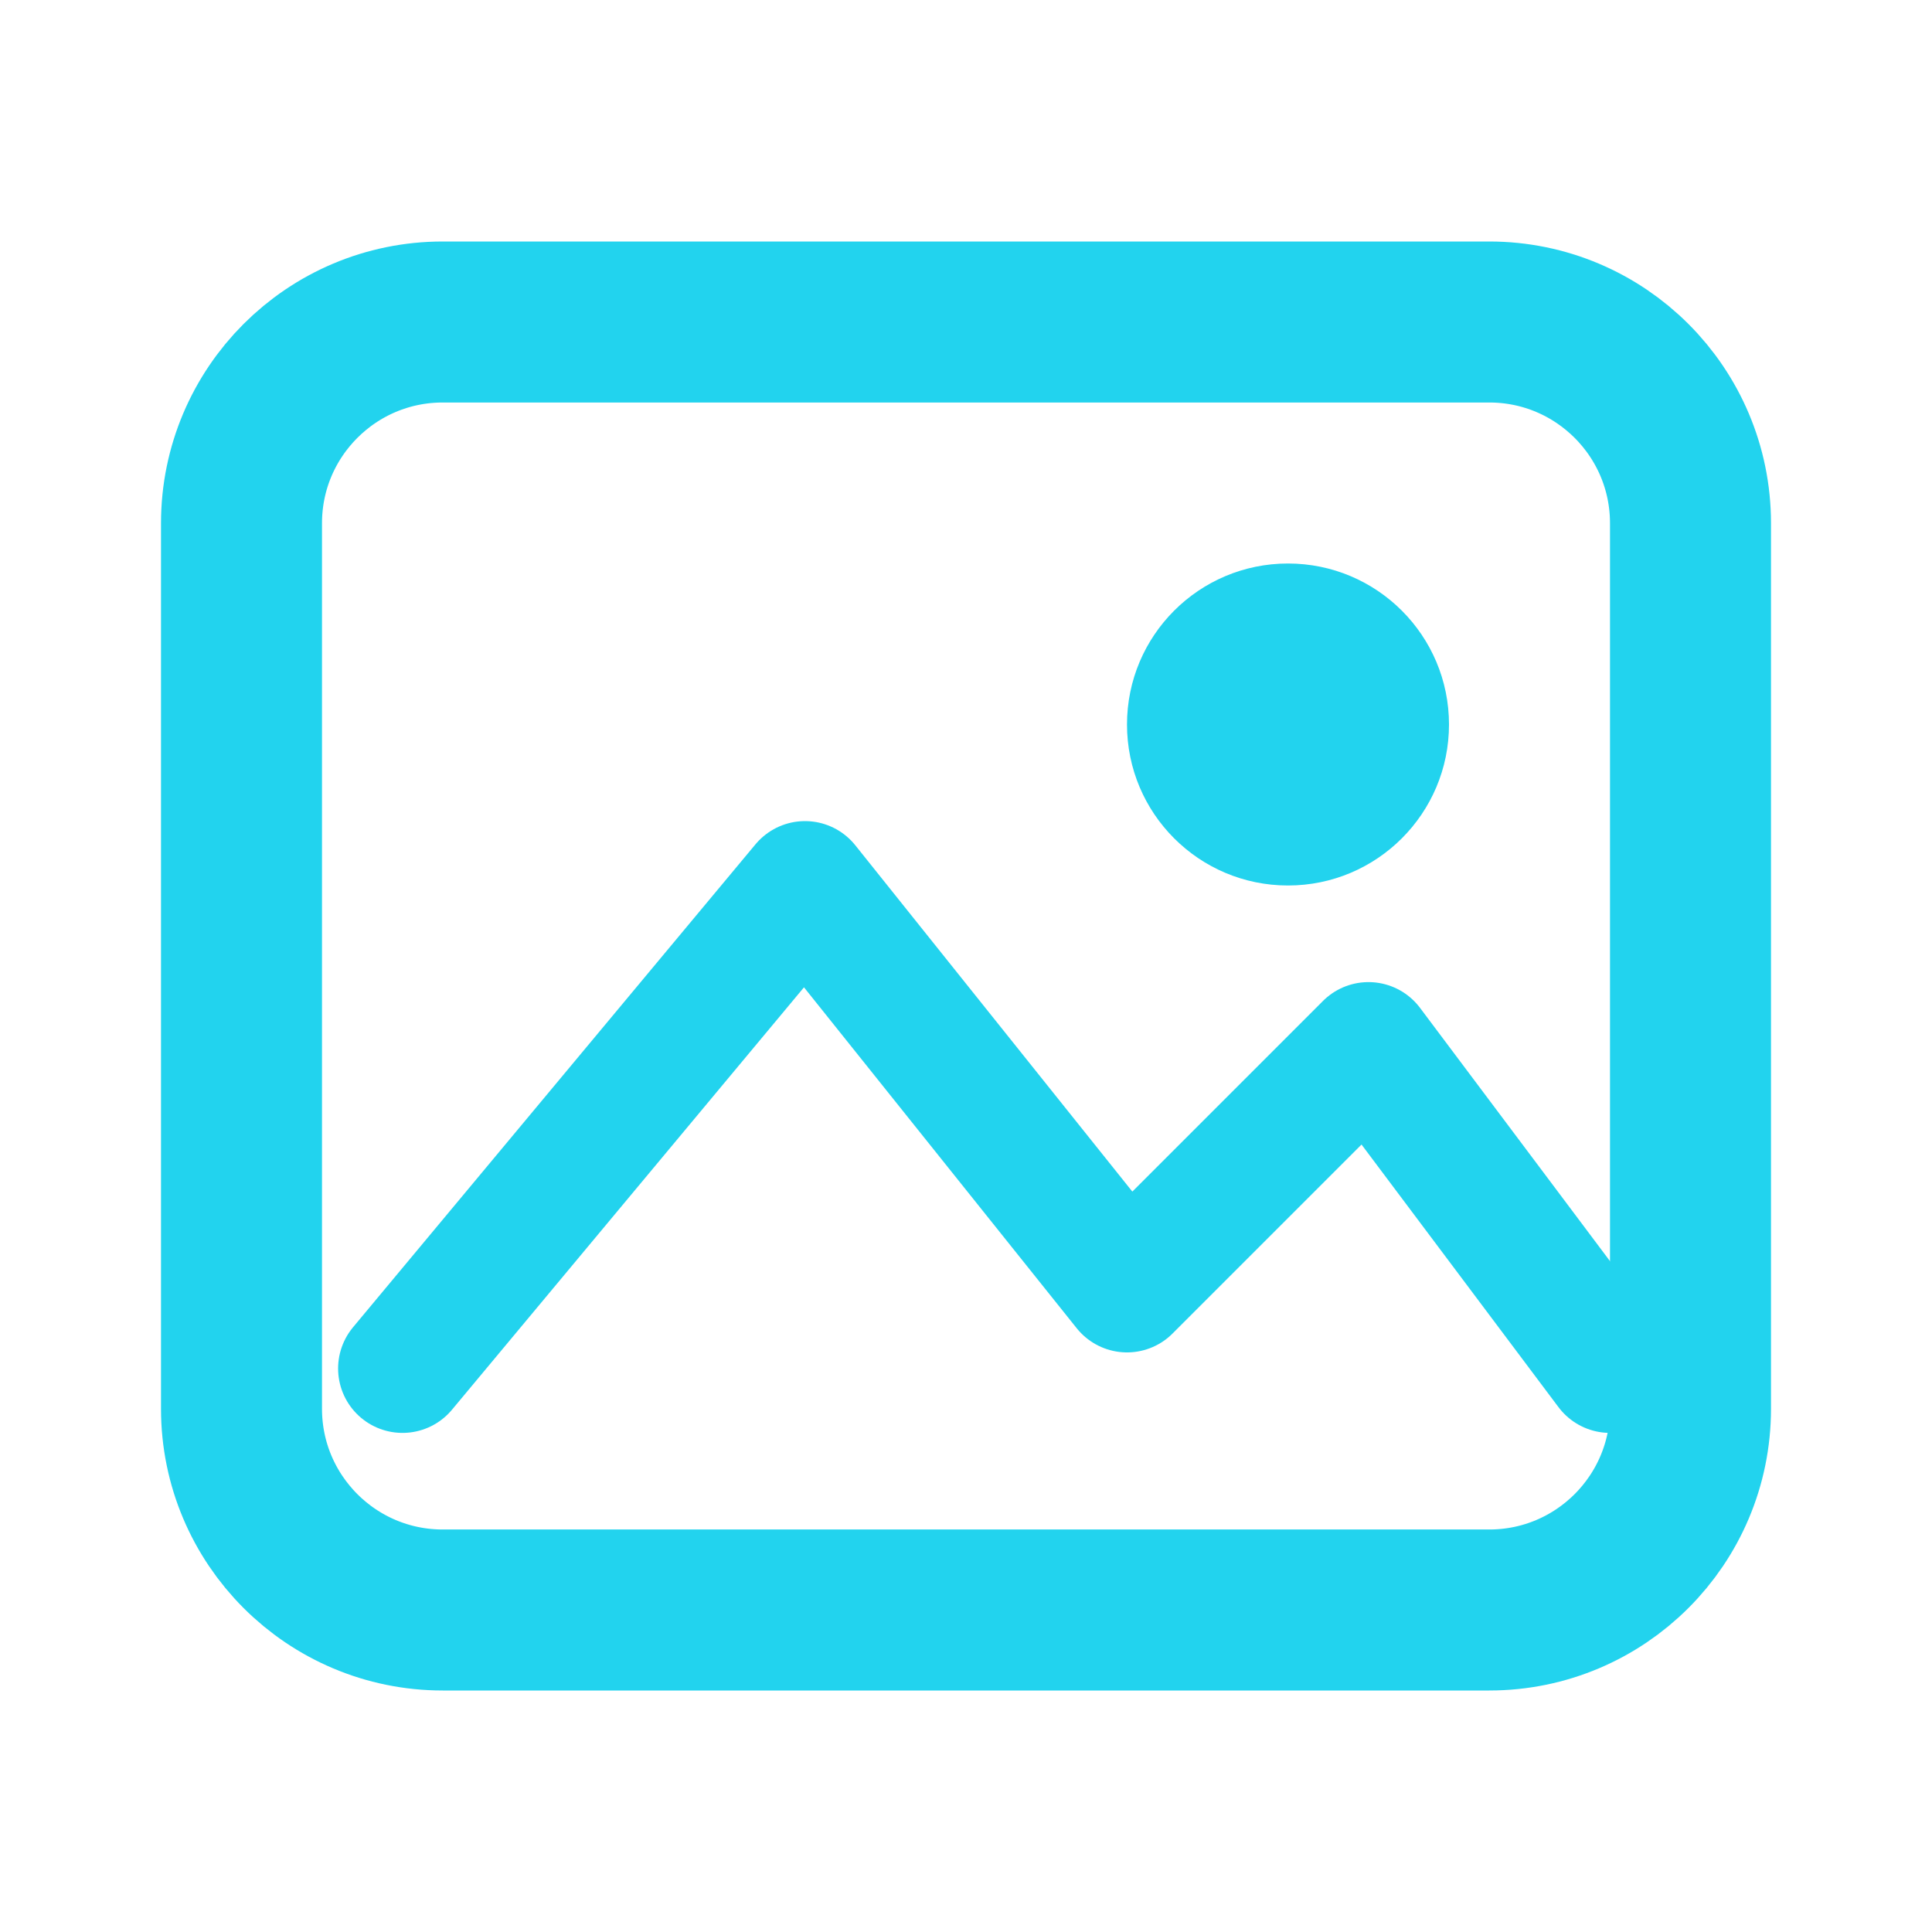
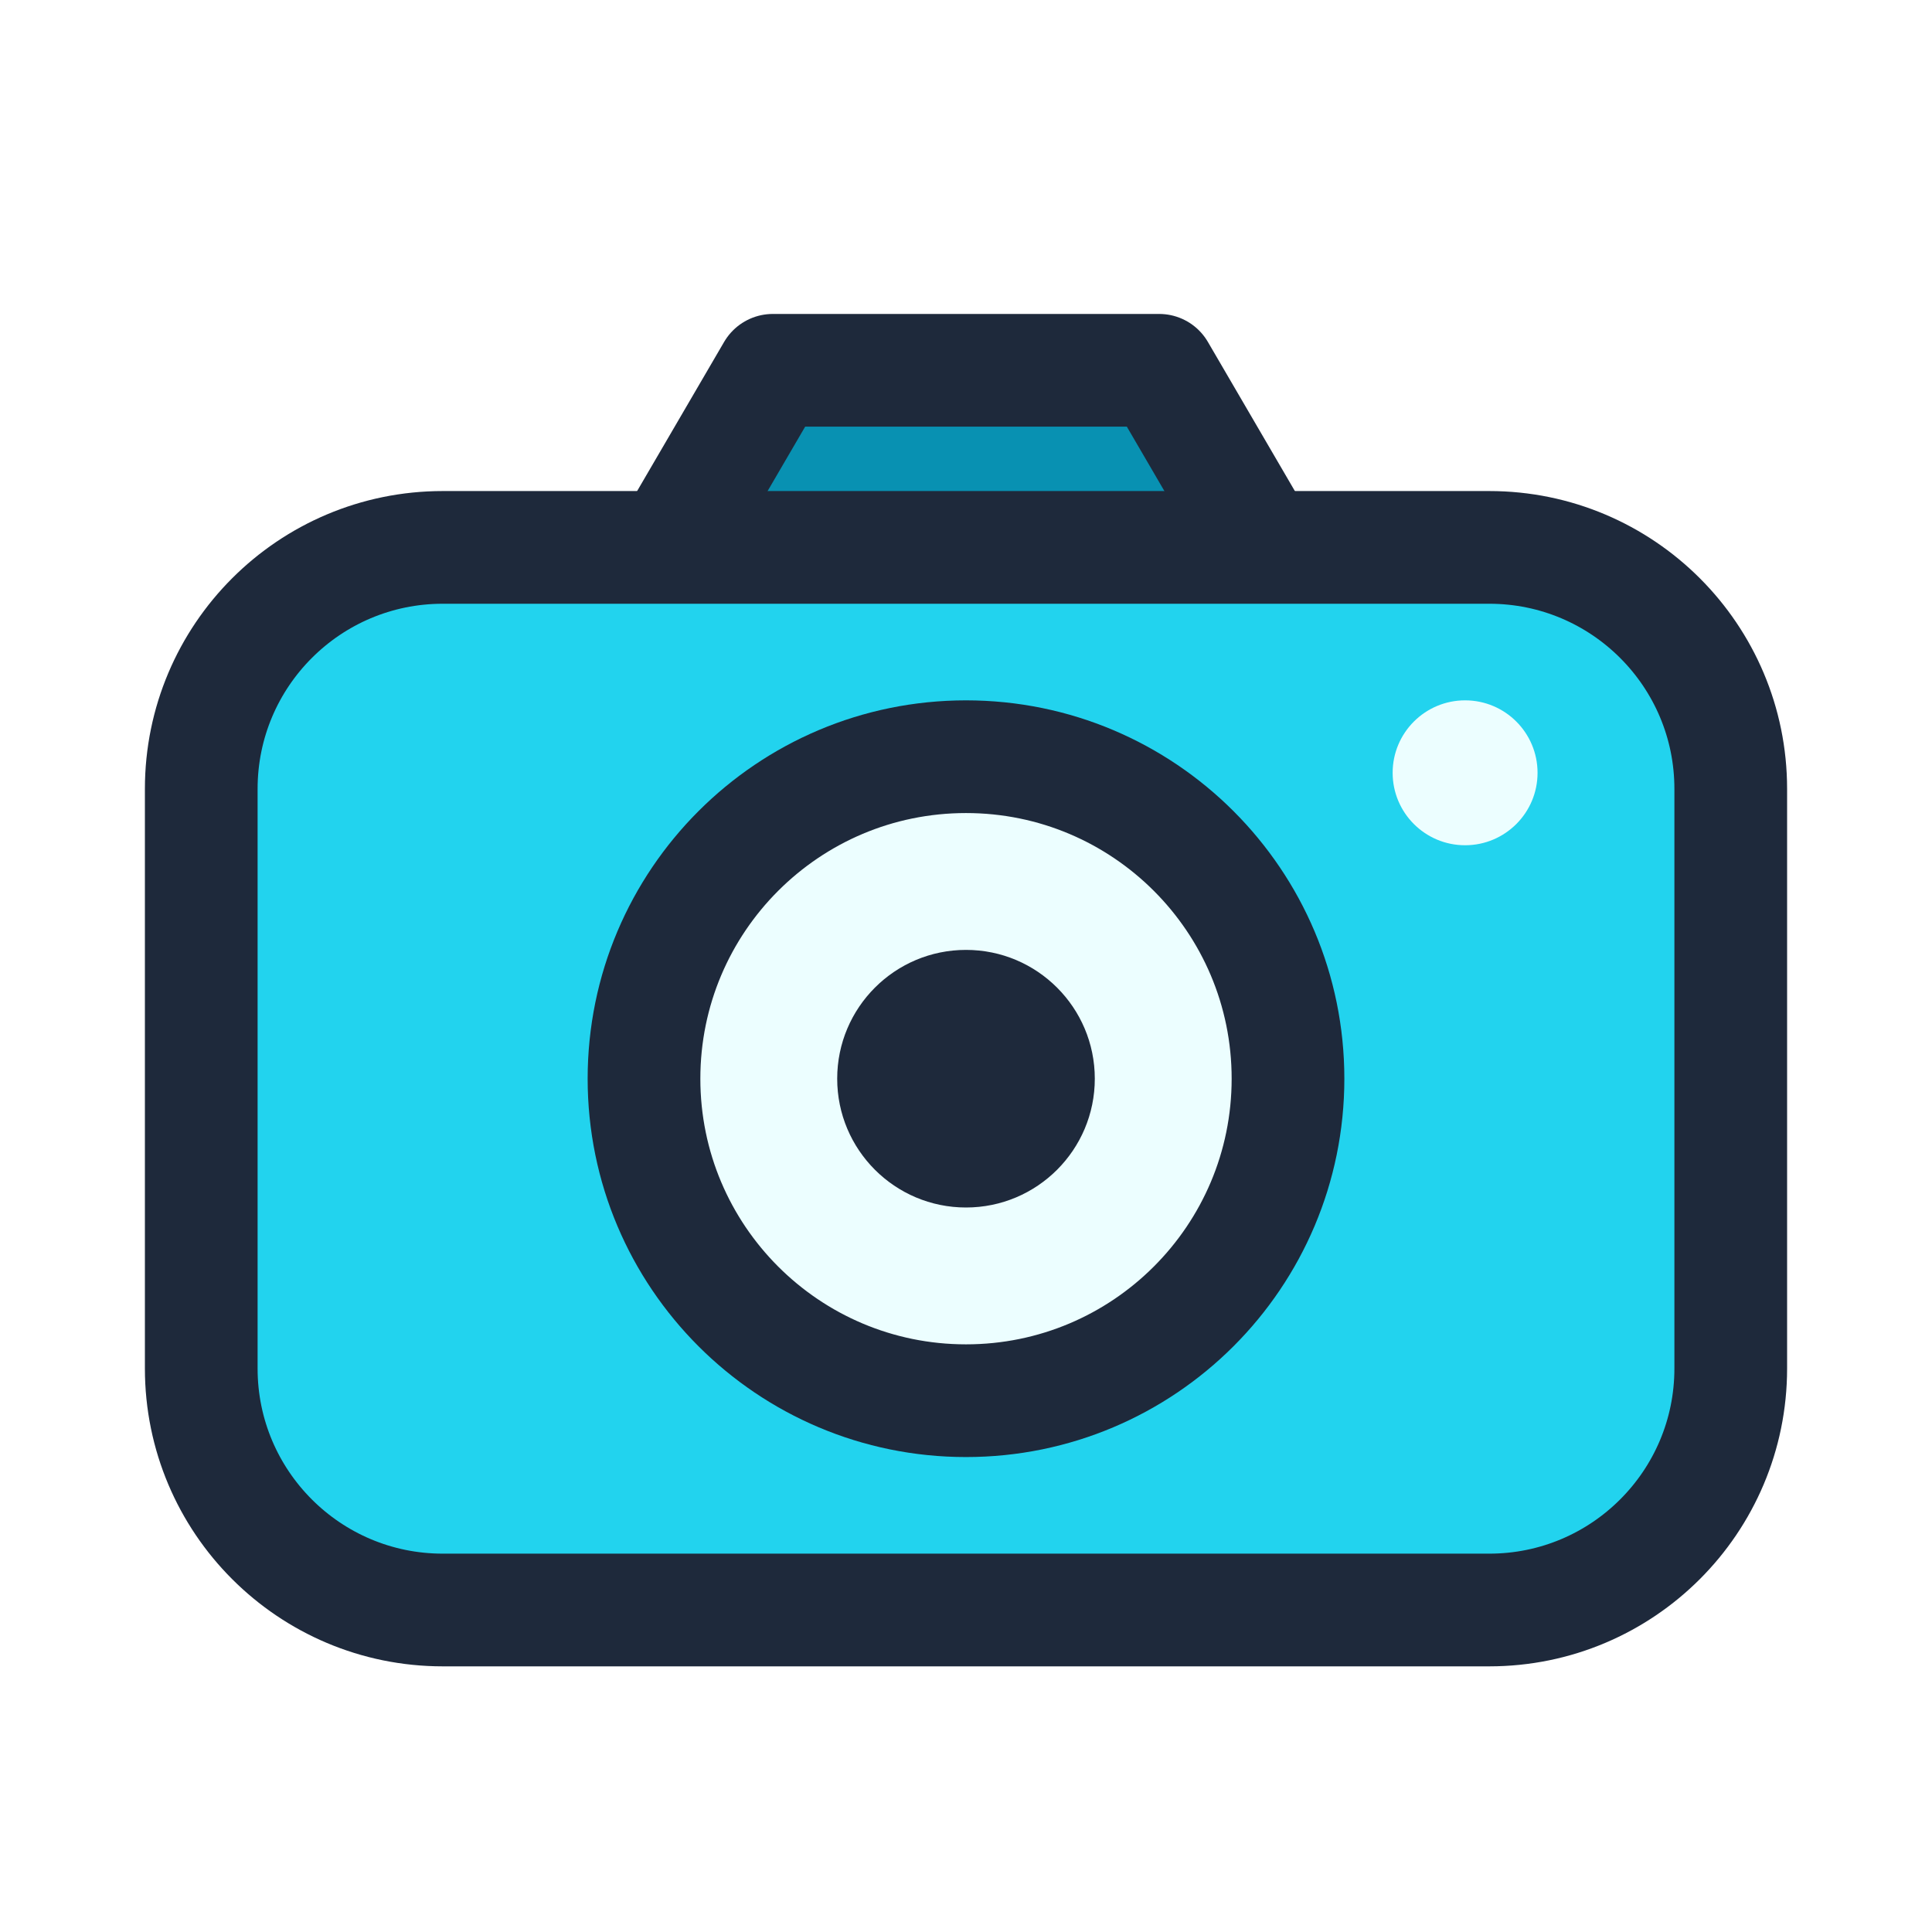
<svg xmlns="http://www.w3.org/2000/svg" width="16" height="16" viewBox="0 0 24 24" fill="none">
-   <rect x="3" y="4" width="18" height="16" rx="2.5" stroke="#22D3EE" stroke-width="2" />
-   <circle cx="16" cy="9" r="2" fill="#22D3EE" />
-   <path d="M5 17L10 11L14 16L17 13L20 17" stroke="#22D3EE" stroke-width="1.6" stroke-linecap="round" stroke-linejoin="round" />
+   <path d="M8.2 7L9.6 4.6H14.4L15.8 7" fill="#0891B2" stroke="#1E293B" stroke-width="1.4" stroke-linejoin="round" />
+   <rect x="2.5" y="6.8" width="19" height="13.2" rx="3" fill="#22D3EE" stroke="#1E293B" stroke-width="1.4" />
+   <circle cx="12" cy="13.4" r="4" fill="#ECFEFF" stroke="#1E293B" stroke-width="1.4" />
+   <circle cx="12" cy="13.4" r="1.6" fill="#1E293B" />
+   <circle cx="18.2" cy="9.6" r=".9" fill="#ECFEFF" />
</svg>
